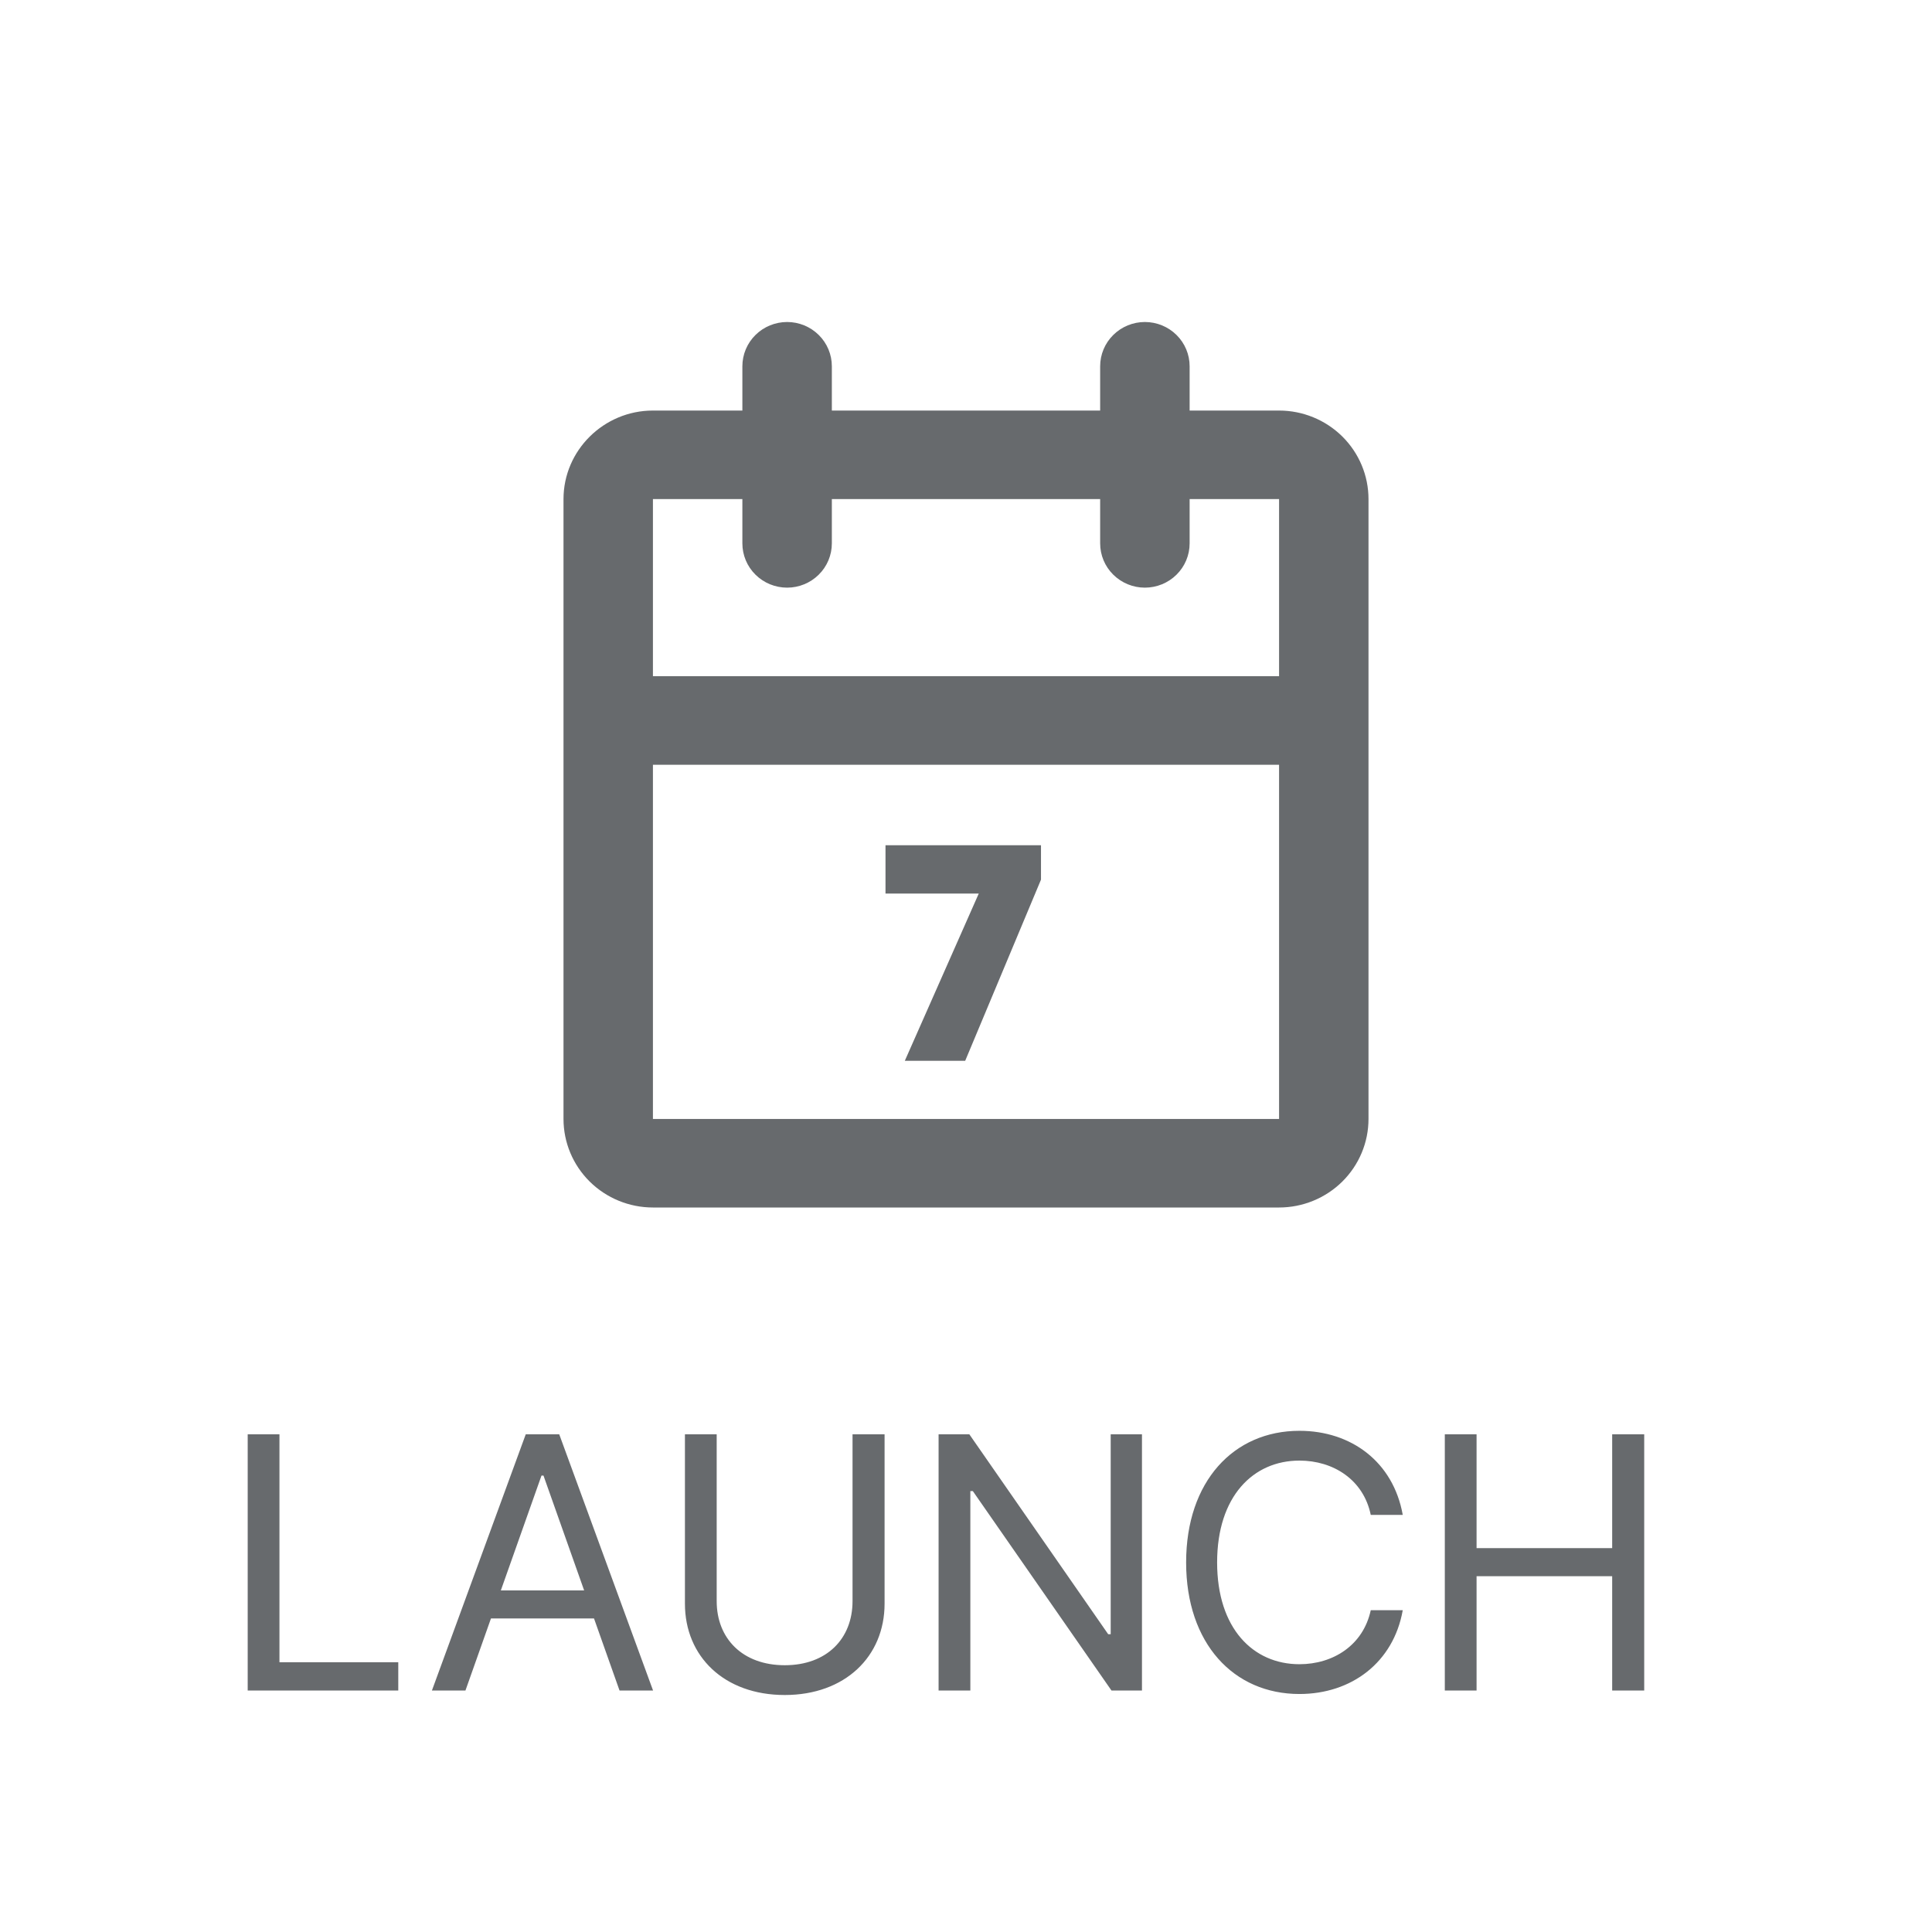
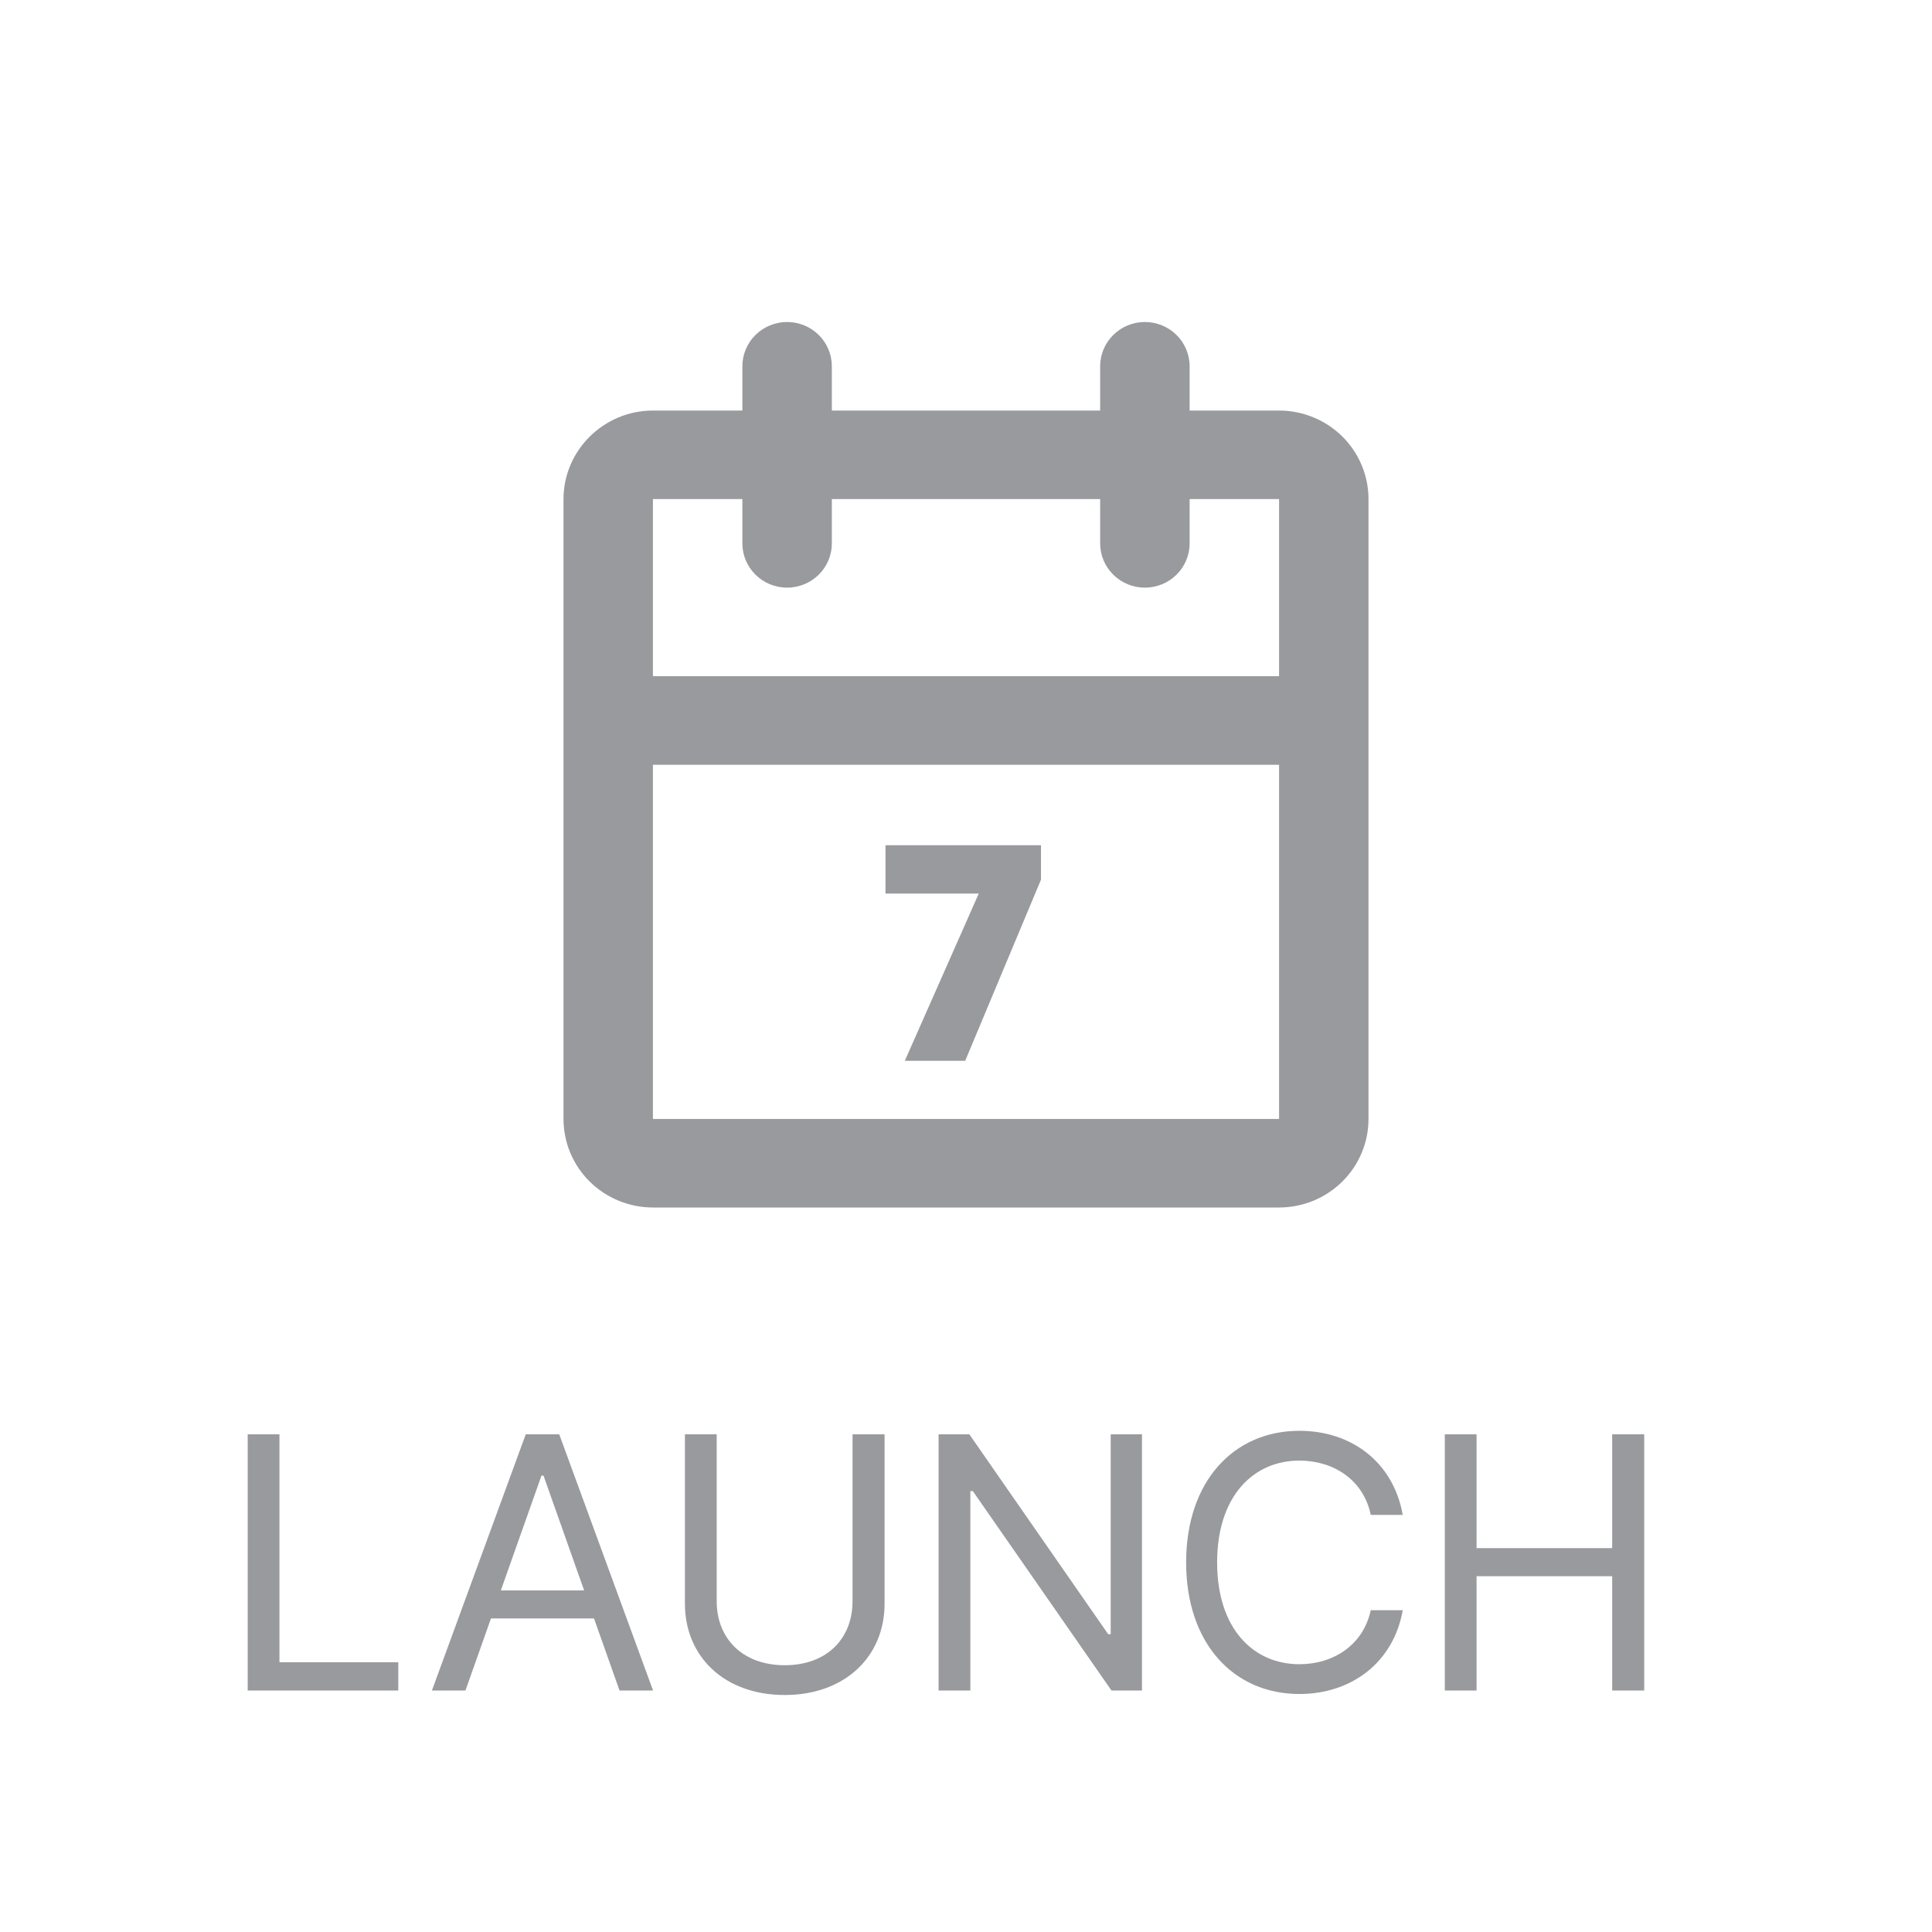
<svg xmlns="http://www.w3.org/2000/svg" width="48" height="48" viewBox="0 0 48 48" fill="none">
-   <path d="M6.154 42H9.895V41.298H6.943V35.635H6.154V42ZM11.564 42L12.198 40.21H14.758L15.392 42H16.225L13.894 35.635H13.062L10.731 42H11.564ZM12.443 39.514L13.453 36.661H13.503L14.513 39.514H12.443ZM21.181 35.635V39.781C21.181 40.707 20.547 41.372 19.497 41.372C18.447 41.372 17.806 40.707 17.806 39.781V35.635H17.017V39.843C17.017 41.155 17.993 42.112 19.497 42.112C20.995 42.112 21.977 41.155 21.977 39.843V35.635H21.181ZM28.372 35.635H27.595V40.602H27.533L24.083 35.635H23.319V42H24.108V37.046H24.17L27.614 42H28.372V35.635ZM34.056 37.637H34.851C34.615 36.319 33.571 35.548 32.284 35.548C30.649 35.548 29.469 36.804 29.469 38.818C29.469 40.831 30.649 42.087 32.284 42.087C33.577 42.087 34.621 41.304 34.851 40.005H34.056C33.869 40.875 33.123 41.347 32.284 41.347C31.134 41.347 30.239 40.459 30.239 38.818C30.239 37.177 31.134 36.288 32.284 36.288C33.123 36.288 33.875 36.76 34.056 37.637ZM35.896 42H36.685V39.16H40.054V42H40.85V35.635H40.054V38.463H36.685V35.635H35.896V42Z" fill="#676A6D" />
-   <path d="M29.556 10.2H31.778C32.367 10.2 32.932 10.432 33.349 10.844C33.766 11.257 34 11.816 34 12.4V27.8C34 28.384 33.766 28.943 33.349 29.356C32.932 29.768 32.367 30 31.778 30H16.222C15.633 30 15.068 29.768 14.651 29.356C14.234 28.943 14 28.384 14 27.8V12.4C14 11.19 15 10.2 16.222 10.2H18.444V9.1C18.444 8.808 18.561 8.528 18.77 8.322C18.978 8.116 19.261 8 19.556 8C19.85 8 20.133 8.116 20.341 8.322C20.55 8.528 20.667 8.808 20.667 9.1V10.2H27.333V9.1C27.333 8.808 27.45 8.528 27.659 8.322C27.867 8.116 28.15 8 28.444 8C28.739 8 29.022 8.116 29.23 8.322C29.439 8.528 29.556 8.808 29.556 9.1V10.2ZM27.333 12.4H20.667V13.5C20.667 13.792 20.55 14.072 20.341 14.278C20.133 14.484 19.85 14.6 19.556 14.6C19.261 14.6 18.978 14.484 18.77 14.278C18.561 14.072 18.444 13.792 18.444 13.5V12.4H16.222V16.8H31.778V12.4H29.556V13.5C29.556 13.792 29.439 14.072 29.23 14.278C29.022 14.484 28.739 14.6 28.444 14.6C28.15 14.6 27.867 14.484 27.659 14.278C27.45 14.072 27.333 13.792 27.333 13.5V12.4ZM31.778 19H16.222V27.8H31.778V19Z" fill="#676A6D" />
-   <path d="M22.48 26.355L24.317 22.2H22V21H25.863V21.855L23.98 26.355H22.48Z" fill="#676A6D" />
+   <path d="M6.154 42H9.895V41.298H6.943V35.635H6.154V42ZM11.564 42L12.198 40.21H14.758L15.392 42H16.225L13.894 35.635H13.062L10.731 42H11.564ZM12.443 39.514L13.453 36.661H13.503L14.513 39.514H12.443ZM21.181 35.635V39.781C21.181 40.707 20.547 41.372 19.497 41.372C18.447 41.372 17.806 40.707 17.806 39.781V35.635H17.017V39.843C17.017 41.155 17.993 42.112 19.497 42.112C20.995 42.112 21.977 41.155 21.977 39.843V35.635H21.181ZM28.372 35.635H27.595V40.602H27.533L24.083 35.635H23.319V42H24.108V37.046H24.17L27.614 42H28.372V35.635ZM34.056 37.637H34.851C34.615 36.319 33.571 35.548 32.284 35.548C30.649 35.548 29.469 36.804 29.469 38.818C29.469 40.831 30.649 42.087 32.284 42.087C33.577 42.087 34.621 41.304 34.851 40.005H34.056C33.869 40.875 33.123 41.347 32.284 41.347C31.134 41.347 30.239 40.459 30.239 38.818C30.239 37.177 31.134 36.288 32.284 36.288C33.123 36.288 33.875 36.76 34.056 37.637ZM35.896 42H36.685V39.16H40.054V42H40.85V35.635H40.054V38.463H36.685V35.635H35.896V42Z" fill="#989A9D" />
+   <path d="M29.556 10.2H31.778C32.367 10.2 32.932 10.432 33.349 10.844C33.766 11.257 34 11.816 34 12.4V27.8C34 28.384 33.766 28.943 33.349 29.356C32.932 29.768 32.367 30 31.778 30H16.222C15.633 30 15.068 29.768 14.651 29.356C14.234 28.943 14 28.384 14 27.8V12.4C14 11.19 15 10.2 16.222 10.2H18.444V9.1C18.444 8.808 18.561 8.528 18.77 8.322C18.978 8.116 19.261 8 19.556 8C19.85 8 20.133 8.116 20.341 8.322C20.55 8.528 20.667 8.808 20.667 9.1V10.2H27.333V9.1C27.333 8.808 27.45 8.528 27.659 8.322C27.867 8.116 28.15 8 28.444 8C28.739 8 29.022 8.116 29.23 8.322C29.439 8.528 29.556 8.808 29.556 9.1V10.2ZM27.333 12.4H20.667V13.5C20.667 13.792 20.55 14.072 20.341 14.278C20.133 14.484 19.85 14.6 19.556 14.6C19.261 14.6 18.978 14.484 18.77 14.278C18.561 14.072 18.444 13.792 18.444 13.5V12.4H16.222V16.8H31.778V12.4H29.556V13.5C29.556 13.792 29.439 14.072 29.23 14.278C29.022 14.484 28.739 14.6 28.444 14.6C28.15 14.6 27.867 14.484 27.659 14.278C27.45 14.072 27.333 13.792 27.333 13.5V12.4ZM31.778 19H16.222V27.8H31.778V19Z" fill="#989A9D" />
+   <path d="M22.48 26.355L24.317 22.2H22V21H25.863V21.855L23.98 26.355H22.48Z" fill="#989A9D" />
</svg>
